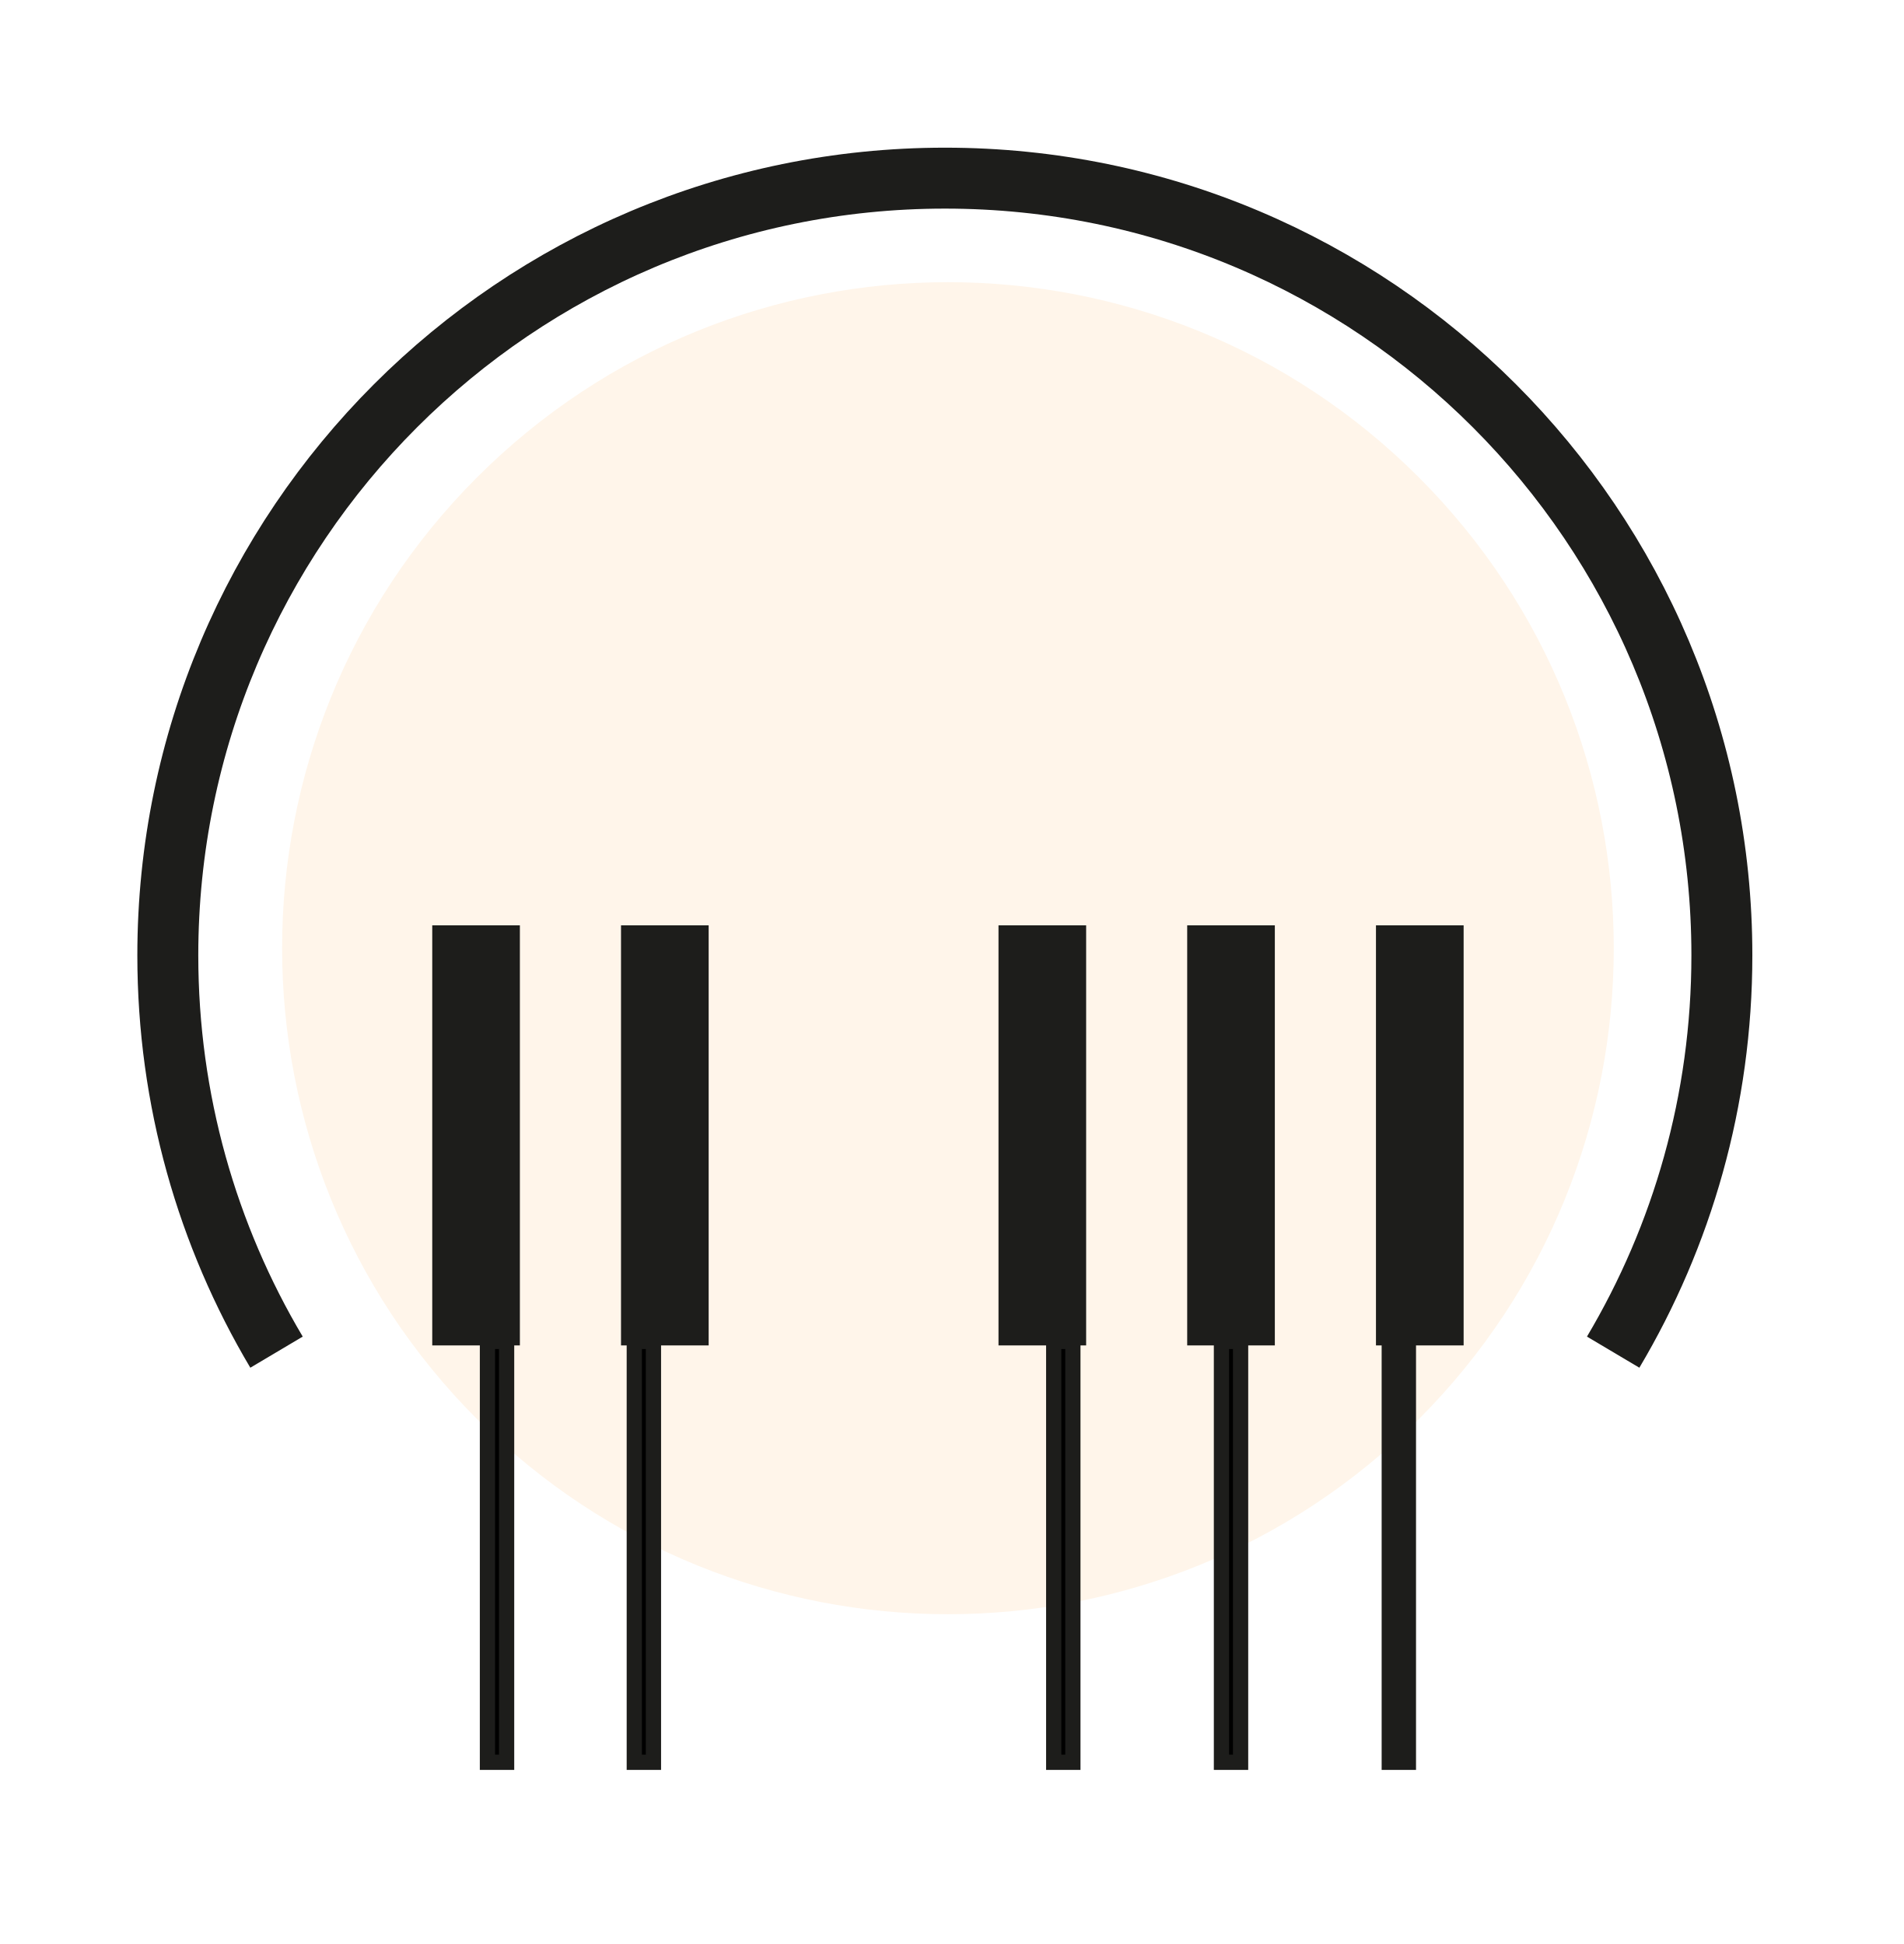
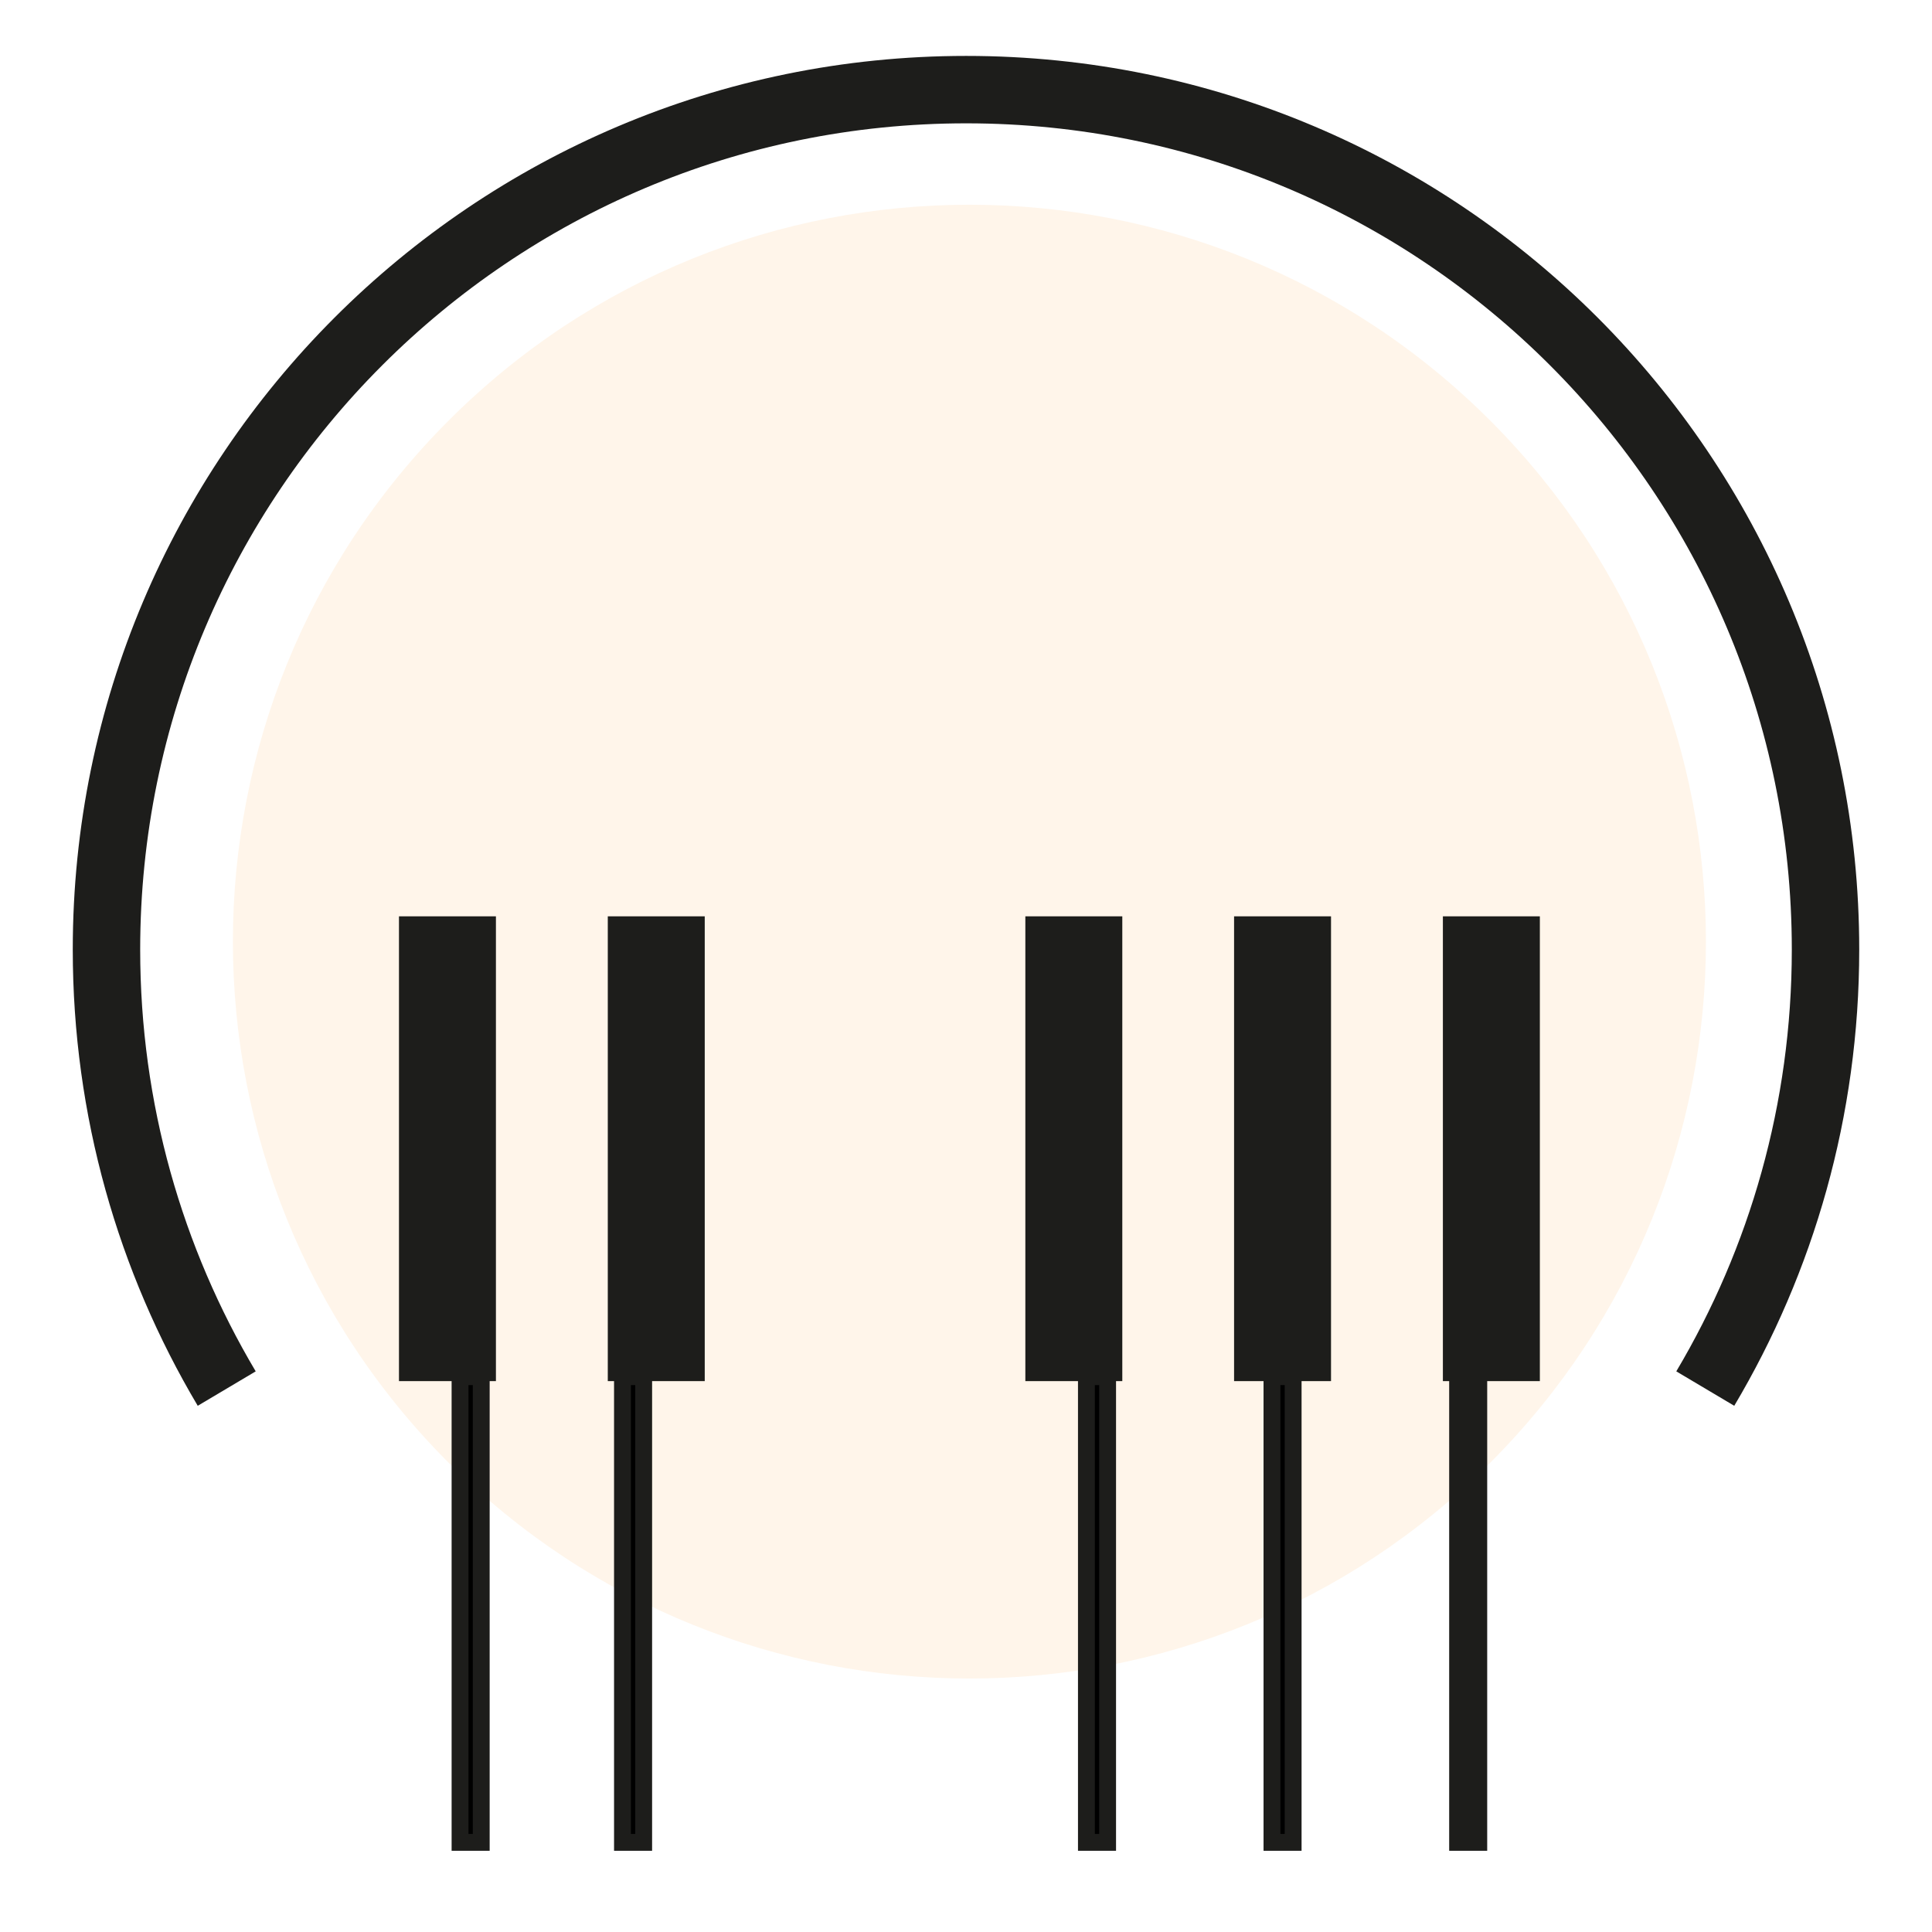
- <svg xmlns="http://www.w3.org/2000/svg" viewBox="296.0 452.0 94.0 96.0">
+ <svg xmlns="http://www.w3.org/2000/svg" viewBox="299.533 456.797 86.231 86.231">
  <defs />
  <path fill-rule="nonzero" fill="rgb(100%, 96.1%, 91.8%)" fill-opacity="1" d="M 319.555 522.082 C 306.719 509.238 306.719 488.414 319.555 475.57 C 332.395 462.723 353.207 462.723 366.047 475.57 C 378.883 488.414 378.883 509.238 366.047 522.082 C 353.207 534.926 332.395 534.926 319.555 522.082 " />
  <path fill-rule="nonzero" fill="rgb(0%, 0%, 0%)" fill-opacity="1" stroke-width="0.752" stroke-linecap="butt" stroke-linejoin="miter" stroke="rgb(11.4%, 11.4%, 10.599%)" stroke-opacity="1" stroke-miterlimit="10" d="M 321.012 540.973 L 320.066 540.973 L 320.066 561.758 L 321.012 561.758 Z M 321.012 540.973 " transform="matrix(1, 0, 0, -1, 0, 1080)" />
  <path fill-rule="nonzero" fill="rgb(0%, 0%, 0%)" fill-opacity="1" stroke-width="0.752" stroke-linecap="butt" stroke-linejoin="miter" stroke="rgb(11.4%, 11.4%, 10.599%)" stroke-opacity="1" stroke-miterlimit="10" d="M 328.262 540.973 L 327.316 540.973 L 327.316 561.758 L 328.262 561.758 Z M 328.262 540.973 " transform="matrix(1, 0, 0, -1, 0, 1080)" />
  <path fill-rule="nonzero" fill="rgb(0%, 0%, 0%)" fill-opacity="1" stroke-width="0.752" stroke-linecap="butt" stroke-linejoin="miter" stroke="rgb(11.4%, 11.4%, 10.599%)" stroke-opacity="1" stroke-miterlimit="10" d="M 348.969 540.973 L 348.023 540.973 L 348.023 561.758 L 348.969 561.758 Z M 348.969 540.973 " transform="matrix(1, 0, 0, -1, 0, 1080)" />
  <path fill-rule="nonzero" fill="rgb(0%, 0%, 0%)" fill-opacity="1" stroke-width="0.752" stroke-linecap="butt" stroke-linejoin="miter" stroke="rgb(11.4%, 11.4%, 10.599%)" stroke-opacity="1" stroke-miterlimit="10" d="M 357.25 540.973 L 356.305 540.973 L 356.305 561.758 L 357.25 561.758 Z M 357.25 540.973 " transform="matrix(1, 0, 0, -1, 0, 1080)" />
  <path fill-rule="nonzero" fill="rgb(11.4%, 11.4%, 10.599%)" fill-opacity="1" stroke-width="0.752" stroke-linecap="butt" stroke-linejoin="miter" stroke="rgb(11.4%, 11.4%, 10.599%)" stroke-opacity="1" stroke-miterlimit="10" d="M 365.535 540.973 L 364.59 540.973 L 364.59 561.758 L 365.535 561.758 Z M 365.535 540.973 " transform="matrix(1, 0, 0, -1, 0, 1080)" />
  <path fill-rule="nonzero" fill="rgb(11.4%, 11.4%, 10.599%)" fill-opacity="1" stroke-width="2.257" stroke-linecap="butt" stroke-linejoin="miter" stroke="rgb(11.4%, 11.4%, 10.599%)" stroke-opacity="1" stroke-miterlimit="10" d="M 320.539 581.176 L 318.469 581.176 L 318.469 562.688 L 320.539 562.688 Z M 320.539 581.176 " transform="matrix(1, 0, 0, -1, 0, 1080)" />
  <path fill-rule="nonzero" fill="rgb(11.4%, 11.4%, 10.599%)" fill-opacity="1" stroke-width="2.257" stroke-linecap="butt" stroke-linejoin="miter" stroke="rgb(11.4%, 11.4%, 10.599%)" stroke-opacity="1" stroke-miterlimit="10" d="M 329.859 581.176 L 327.789 581.176 L 327.789 562.688 L 329.859 562.688 Z M 329.859 581.176 " transform="matrix(1, 0, 0, -1, 0, 1080)" />
  <path fill-rule="nonzero" fill="rgb(11.4%, 11.4%, 10.599%)" fill-opacity="1" stroke-width="2.257" stroke-linecap="butt" stroke-linejoin="miter" stroke="rgb(11.4%, 11.4%, 10.599%)" stroke-opacity="1" stroke-miterlimit="10" d="M 348.496 581.176 L 346.426 581.176 L 346.426 562.688 L 348.496 562.688 Z M 348.496 581.176 " transform="matrix(1, 0, 0, -1, 0, 1080)" />
  <path fill-rule="nonzero" fill="rgb(11.4%, 11.4%, 10.599%)" fill-opacity="1" stroke-width="2.257" stroke-linecap="butt" stroke-linejoin="miter" stroke="rgb(11.4%, 11.4%, 10.599%)" stroke-opacity="1" stroke-miterlimit="10" d="M 357.812 581.176 L 355.742 581.176 L 355.742 562.688 L 357.812 562.688 Z M 357.812 581.176 " transform="matrix(1, 0, 0, -1, 0, 1080)" />
  <path fill-rule="nonzero" fill="rgb(11.4%, 11.4%, 10.599%)" fill-opacity="1" stroke-width="2.257" stroke-linecap="butt" stroke-linejoin="miter" stroke="rgb(11.4%, 11.4%, 10.599%)" stroke-opacity="1" stroke-miterlimit="10" d="M 367.133 581.176 L 365.062 581.176 L 365.062 562.688 L 367.133 562.688 Z M 367.133 581.176 " transform="matrix(1, 0, 0, -1, 0, 1080)" />
  <path fill="none" stroke-width="3.009" stroke-linecap="butt" stroke-linejoin="miter" stroke="rgb(11.4%, 11.4%, 10.599%)" stroke-opacity="1" stroke-miterlimit="10" d="M 0 -0.001 C -3.41 5.741 -5.367 12.444 -5.367 19.593 C -5.367 40.784 11.813 57.975 33.004 57.975 C 54.188 57.975 71.359 40.796 71.359 19.593 C 71.359 12.436 69.402 5.741 65.992 -0.001 " transform="matrix(1, 0, 0, -1, 309.6523, 518.7722)" />
</svg>
